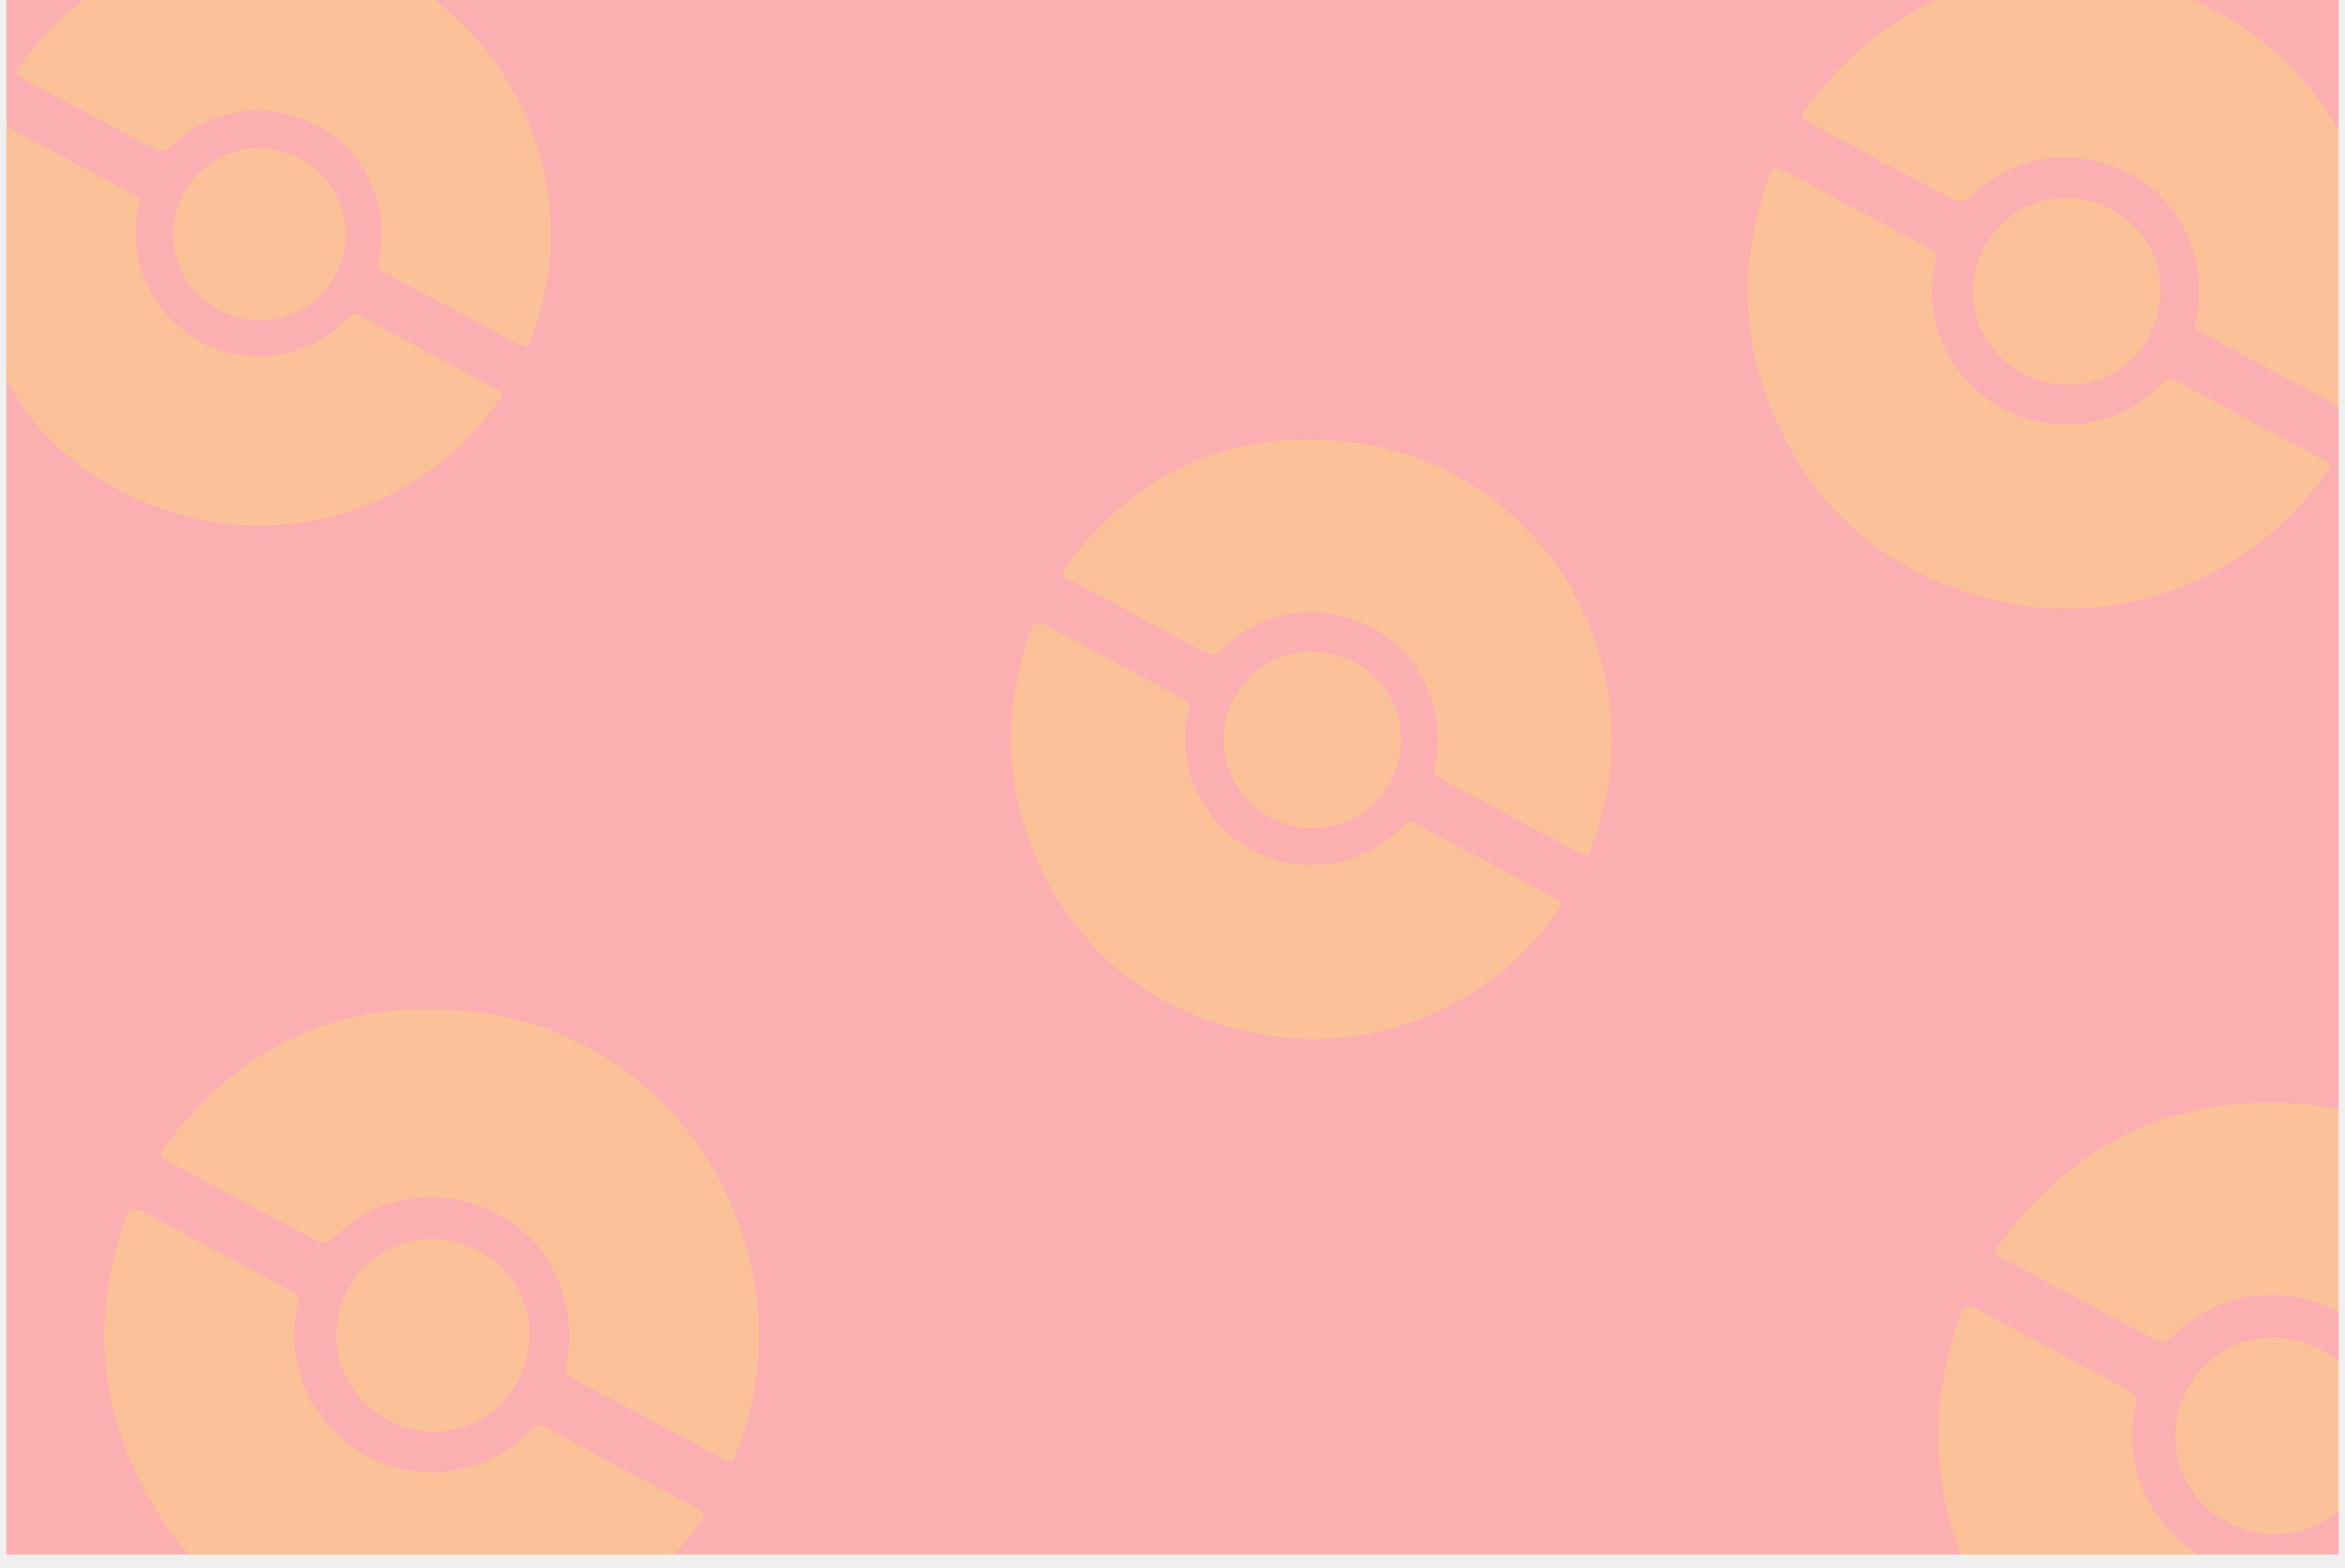
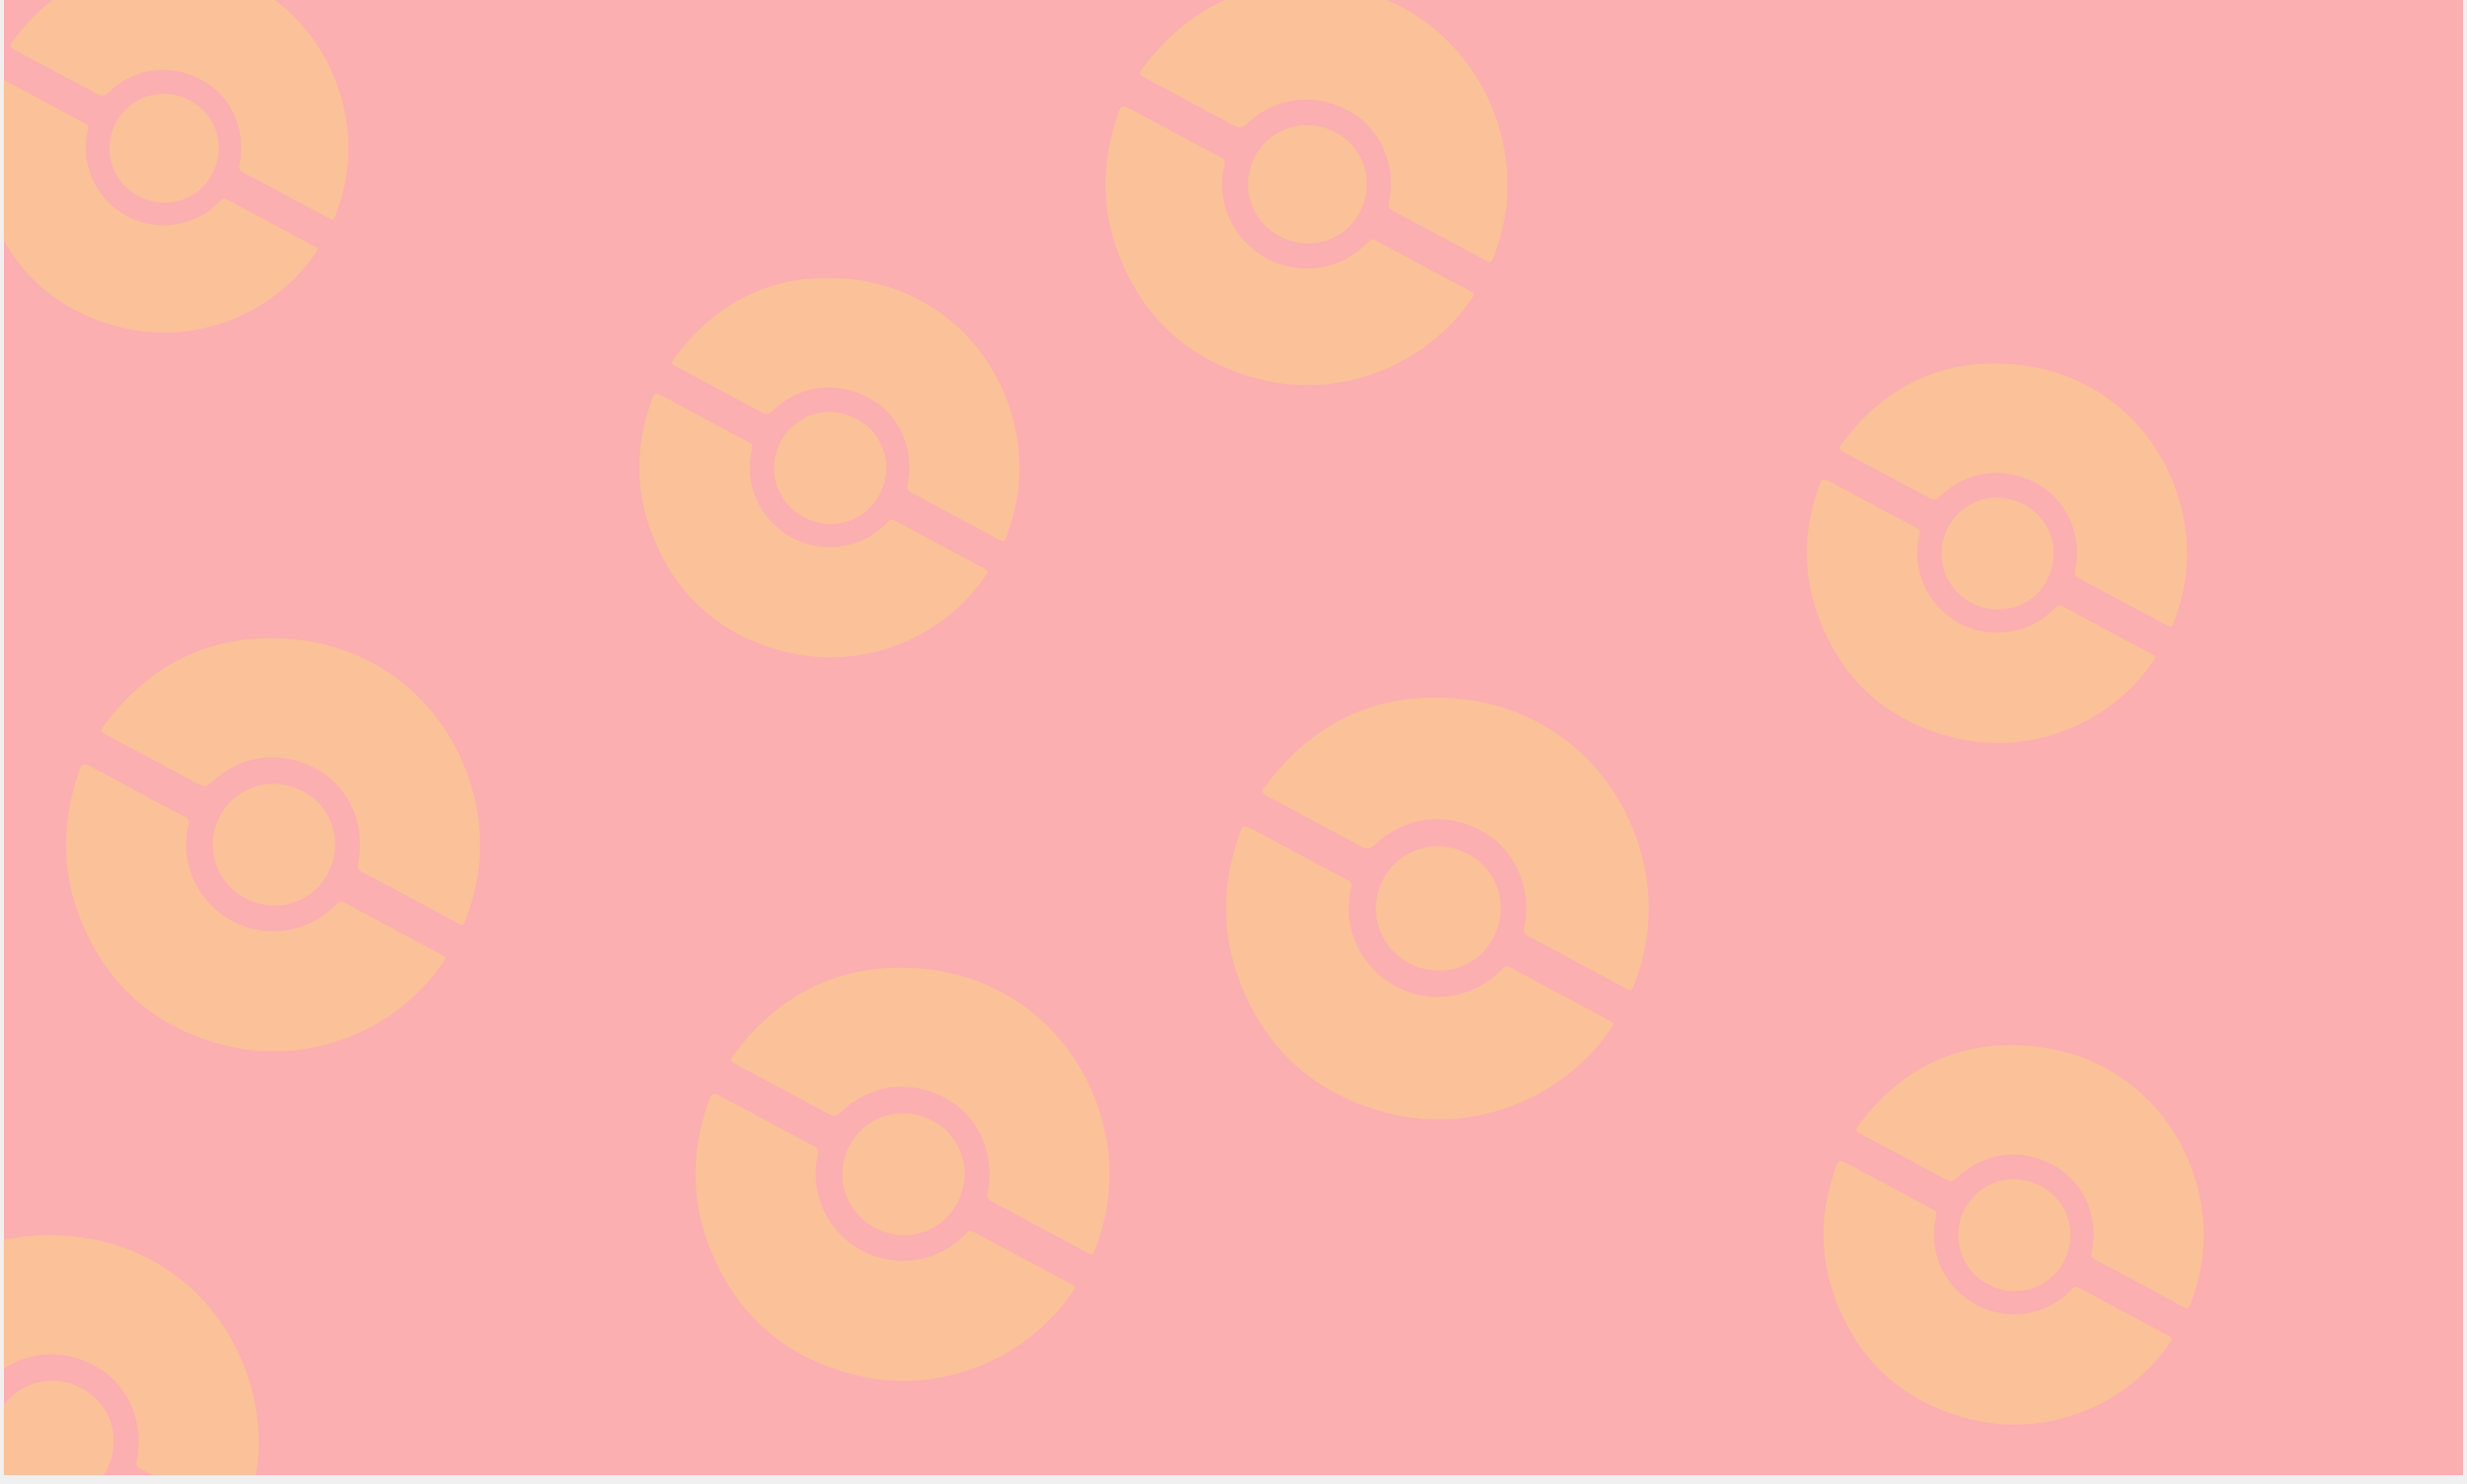
- <svg xmlns="http://www.w3.org/2000/svg" width="1508" height="1008" viewBox="0 0 1508 1008" fill="none">
+ <svg xmlns="http://www.w3.org/2000/svg" width="2508" height="1508" viewBox="0 0 2508 1508" fill="none">
  <g clip-path="url(#clip0_200_3926)" filter="url(#filter0_d_200_3926)">
-     <rect width="1500" height="1000" transform="translate(4)" fill="#FF999B" fill-opacity="0.75" />
+     <rect width="2500" height="1500" transform="translate(4)" fill="#FF999B" fill-opacity="0.75" />
    <g clip-path="url(#clip1_200_3926)">
      <path d="M42.322 101.855C57.048 109.752 71.733 117.737 86.543 125.477C89.576 127.061 90.308 128.558 89.441 131.959C80.902 166.524 97.221 202.632 128.944 219.738C144.286 228.021 161.94 230.985 179.145 228.166C196.35 225.348 212.136 216.906 224.033 204.162C226.504 201.535 228.067 201.364 231.043 202.975C260.601 218.949 290.212 234.827 319.876 250.609C323.176 252.379 323.472 253.334 321.248 256.608C278.116 320.1 197.508 352.539 120.115 332.094C56.741 315.346 12.868 275.564 -10.207 214.031C-25.952 172.08 -25.344 129.651 -11.009 87.338C-6.971 75.419 -7 75.414 4.2 81.419L42.322 101.855Z" fill="#FCD583" fill-opacity="0.5" />
      <path d="M290.072 198.161C275.659 190.432 261.299 182.594 246.791 175.054C243.326 173.254 242.589 171.351 243.406 167.588C250.589 134.591 236.623 100.424 209.344 83.795C178.614 65.054 143.138 67.031 115.902 89C115.086 89.662 114.291 90.361 113.525 91.077C105.053 98.952 105.053 98.952 94.576 93.333C67.915 79.038 41.292 64.682 14.565 50.51C10.601 48.385 9.06 47.069 12.383 42.585C56.226 -16.596 115.057 -43.685 188.079 -35.818C266.786 -27.361 328.979 28.375 348.392 104.918C358.125 143.295 355.555 181.15 341.322 218.143C338.927 224.353 338.869 224.343 332.857 221.124C318.594 213.465 304.332 205.811 290.072 198.161Z" fill="#FCD583" fill-opacity="0.5" />
      <path d="M193.773 102.56C221.065 117.594 230.322 150.469 215.06 178.126C200.4 204.679 167.338 213.879 140.063 198.995C133.701 195.53 128.085 190.845 123.537 185.208C118.989 179.571 115.599 173.093 113.561 166.147C111.522 159.2 110.876 151.921 111.659 144.727C112.442 137.532 114.638 130.565 118.123 124.224C133.222 96.912 166.305 87.431 193.773 102.56Z" fill="#FCD583" fill-opacity="0.5" />
    </g>
    <g clip-path="url(#clip2_200_3926)">
      <path d="M1193.58 134.661C1209.58 143.242 1225.54 151.92 1241.63 160.332C1244.93 162.053 1245.73 163.68 1244.78 167.376C1235.5 204.939 1253.24 244.179 1287.71 262.769C1304.38 271.77 1323.57 274.991 1342.27 271.929C1360.97 268.866 1378.12 259.692 1391.05 245.841C1393.73 242.987 1395.43 242.801 1398.67 244.552C1430.79 261.911 1462.97 279.167 1495.21 296.318C1498.79 298.241 1499.11 299.279 1496.7 302.837C1449.82 371.836 1362.22 407.09 1278.12 384.871C1209.25 366.671 1161.57 323.437 1136.49 256.567C1119.38 210.977 1120.04 164.868 1135.62 118.885C1140.01 105.931 1139.98 105.926 1152.15 112.452L1193.58 134.661Z" fill="#FCD583" fill-opacity="0.5" />
-       <path d="M1462.82 239.32C1447.15 230.921 1431.55 222.404 1415.78 214.209C1412.01 212.253 1411.21 210.185 1412.1 206.095C1419.91 170.236 1404.73 133.105 1375.09 115.034C1341.69 94.668 1303.14 96.816 1273.54 120.691C1272.65 121.409 1271.79 122.17 1270.95 122.947C1261.75 131.505 1261.75 131.505 1250.36 125.4C1221.39 109.864 1192.46 94.263 1163.41 78.862C1159.1 76.552 1157.43 75.123 1161.04 70.249C1208.69 5.935 1272.62 -23.504 1351.98 -14.954C1437.51 -5.764 1505.1 54.806 1526.19 137.99C1536.77 179.695 1533.98 220.834 1518.51 261.035C1515.91 267.784 1515.85 267.773 1509.31 264.275C1493.81 255.952 1478.31 247.634 1462.82 239.32Z" fill="#FCD583" fill-opacity="0.5" />
-       <path d="M1358.39 135.009C1388.05 151.347 1398.11 187.074 1381.52 217.129C1365.59 245.986 1329.66 255.984 1300.02 239.809C1293.1 236.043 1287 230.952 1282.06 224.826C1277.12 218.7 1273.43 211.661 1271.22 204.111C1269 196.562 1268.3 188.651 1269.15 180.833C1270 173.015 1272.39 165.443 1276.17 158.552C1292.58 128.871 1328.54 118.568 1358.39 135.009Z" fill="#FCD583" fill-opacity="0.5" />
+       <path d="M1462.82 239.32C1447.15 230.921 1431.55 222.404 1415.78 214.209C1412.02 212.253 1411.21 210.185 1412.1 206.095C1419.91 170.236 1404.73 133.106 1375.09 115.034C1341.69 94.668 1303.14 96.816 1273.54 120.691C1272.65 121.409 1271.79 122.17 1270.95 122.947C1261.75 131.505 1261.75 131.505 1250.36 125.4C1221.39 109.864 1192.46 94.263 1163.41 78.862C1159.1 76.552 1157.43 75.123 1161.04 70.249C1208.69 5.935 1272.62 -23.504 1351.98 -14.954C1437.51 -5.764 1505.1 54.806 1526.2 137.99C1536.77 179.695 1533.98 220.834 1518.51 261.035C1515.91 267.784 1515.85 267.773 1509.31 264.275C1493.81 255.952 1478.31 247.634 1462.82 239.32Z" fill="#FCD583" fill-opacity="0.5" />
+       <path d="M1358.39 135.009C1388.05 151.347 1398.11 187.074 1381.52 217.129C1365.59 245.986 1329.66 255.984 1300.02 239.809C1293.11 236.043 1287 230.952 1282.06 224.826C1277.12 218.7 1273.43 211.661 1271.22 204.111C1269 196.562 1268.3 188.651 1269.15 180.833C1270 173.015 1272.39 165.443 1276.18 158.552C1292.58 128.871 1328.54 118.568 1358.39 135.009Z" fill="#FCD583" fill-opacity="0.5" />
    </g>
    <g clip-path="url(#clip3_200_3926)">
-       <path d="M715.964 425.491C731.098 433.606 746.189 441.812 761.409 449.766C764.526 451.394 765.278 452.933 764.387 456.428C755.612 491.949 772.382 529.056 804.983 546.635C820.749 555.147 838.892 558.193 856.573 555.296C874.254 552.4 890.476 543.725 902.702 530.627C905.242 527.928 906.848 527.752 909.906 529.408C940.282 545.824 970.712 562.141 1001.2 578.36C1004.59 580.179 1004.89 581.16 1002.61 584.525C958.282 649.773 875.444 683.11 795.91 662.099C730.783 644.888 685.696 604.005 661.983 540.77C645.801 497.658 646.427 454.056 661.158 410.572C665.308 398.323 665.278 398.318 676.787 404.489L715.964 425.491Z" fill="#FCD583" fill-opacity="0.5" />
-       <path d="M970.567 524.461C955.755 516.518 940.998 508.464 926.089 500.714C922.528 498.865 921.771 496.909 922.61 493.042C929.992 459.132 915.64 424.02 887.607 406.931C856.026 387.672 819.568 389.704 791.579 412.28C790.74 412.96 789.923 413.679 789.136 414.414C780.43 422.507 780.43 422.507 769.663 416.733C742.265 402.042 714.905 387.289 687.439 372.725C683.365 370.541 681.781 369.189 685.197 364.58C730.252 303.763 790.711 275.924 865.753 284.009C946.637 292.7 1010.55 349.977 1030.5 428.639C1040.5 468.077 1037.86 506.979 1023.24 544.995C1020.77 551.377 1020.71 551.367 1014.54 548.059C999.878 540.189 985.222 532.322 970.567 524.461Z" fill="#FCD583" fill-opacity="0.5" />
-       <path d="M871.554 426.31C899.601 441.76 909.114 475.545 893.43 503.967C878.364 531.255 844.387 540.709 816.358 525.413C809.82 521.852 804.049 517.038 799.375 511.245C794.701 505.452 791.217 498.795 789.122 491.656C787.027 484.517 786.363 477.037 787.168 469.643C787.972 462.25 790.23 455.09 793.81 448.573C809.327 420.506 843.326 410.763 871.554 426.31Z" fill="#FCD583" fill-opacity="0.5" />
+       <path d="M715.964 425.491C731.098 433.606 746.188 441.812 761.408 449.766C764.526 451.394 765.278 452.932 764.386 456.428C755.611 491.949 772.382 529.056 804.983 546.635C820.748 555.147 838.891 558.193 856.572 555.296C874.253 552.4 890.476 543.725 902.702 530.627C905.241 527.928 906.847 527.752 909.905 529.408C940.281 545.824 970.712 562.141 1001.2 578.36C1004.59 580.179 1004.89 581.16 1002.61 584.525C958.281 649.773 875.443 683.11 795.909 662.099C730.782 644.888 685.695 604.005 661.982 540.769C645.801 497.658 646.426 454.056 661.157 410.572C665.307 398.323 665.277 398.318 676.787 404.489L715.964 425.491Z" fill="#FCD583" fill-opacity="0.5" />
+       <path d="M970.568 524.461C955.756 516.518 940.999 508.464 926.089 500.714C922.529 498.865 921.771 496.909 922.611 493.042C929.992 459.132 915.64 424.02 887.607 406.931C856.027 387.672 819.569 389.704 791.58 412.28C790.741 412.96 789.924 413.679 789.137 414.414C780.431 422.507 780.431 422.507 769.663 416.733C742.265 402.042 714.906 387.289 687.439 372.725C683.366 370.541 681.781 369.189 685.197 364.58C730.253 303.763 790.711 275.924 865.753 284.009C946.638 292.7 1010.55 349.977 1030.5 428.639C1040.5 468.077 1037.86 506.979 1023.24 544.995C1020.77 551.377 1020.71 551.367 1014.54 548.059C999.879 540.189 985.222 532.322 970.568 524.461Z" fill="#FCD583" fill-opacity="0.5" />
+       <path d="M871.553 426.31C899.6 441.76 909.114 475.545 893.429 503.967C878.364 531.254 844.386 540.709 816.357 525.413C809.819 521.852 804.048 517.037 799.374 511.245C794.701 505.452 791.217 498.795 789.122 491.656C787.027 484.517 786.363 477.036 787.167 469.643C787.972 462.25 790.229 455.09 793.81 448.573C809.327 420.506 843.325 410.763 871.553 426.31Z" fill="#FCD583" fill-opacity="0.5" />
    </g>
    <g clip-path="url(#clip4_200_3926)">
+       <path d="M1919.87 1205.49C1935 1213.61 1950.09 1221.81 1965.31 1229.77C1968.43 1231.39 1969.18 1232.93 1968.29 1236.43C1959.52 1271.95 1976.29 1309.06 2008.89 1326.64C2024.65 1335.15 2042.8 1338.19 2060.48 1335.3C2078.16 1332.4 2094.38 1323.72 2106.61 1310.63C2109.15 1307.93 2110.75 1307.75 2113.81 1309.41C2144.19 1325.82 2174.62 1342.14 2205.1 1358.36C2208.49 1360.18 2208.8 1361.16 2206.51 1364.53C2162.19 1429.77 2079.35 1463.11 1999.81 1442.1C1934.69 1424.89 1889.6 1384 1865.89 1320.77C1849.71 1277.66 1850.33 1234.06 1865.06 1190.57C1869.21 1178.32 1869.18 1178.32 1880.69 1184.49L1919.87 1205.49Z" fill="#FCD583" fill-opacity="0.5" />
+       <path d="M2174.47 1304.46C2159.66 1296.52 2144.9 1288.46 2129.99 1280.71C2126.43 1278.87 2125.67 1276.91 2126.51 1273.04C2133.9 1239.13 2119.54 1204.02 2091.51 1186.93C2059.93 1167.67 2023.47 1169.7 1995.48 1192.28C1994.64 1192.96 1993.83 1193.68 1993.04 1194.41C1984.33 1202.51 1984.33 1202.51 1973.57 1196.73C1946.17 1182.04 1918.81 1167.29 1891.34 1152.73C1887.27 1150.54 1885.69 1149.19 1889.1 1144.58C1934.16 1083.76 1994.62 1055.92 2069.66 1064.01C2150.54 1072.7 2214.46 1129.98 2234.41 1208.64C2244.41 1248.08 2241.77 1286.98 2227.14 1325C2224.68 1331.38 2224.62 1331.37 2218.44 1328.06C2203.78 1320.19 2189.13 1312.32 2174.47 1304.46Z" fill="#FCD583" fill-opacity="0.5" />
+       <path d="M2075.46 1206.31C2103.51 1221.76 2113.02 1255.55 2097.33 1283.97C2082.27 1311.25 2048.29 1320.71 2020.26 1305.41C2013.72 1301.85 2007.95 1297.04 2003.28 1291.24C1998.61 1285.45 1995.12 1278.8 1993.03 1271.66C1990.93 1264.52 1990.27 1257.04 1991.07 1249.64C1991.88 1242.25 1994.13 1235.09 1997.71 1228.57C2013.23 1200.51 2047.23 1190.76 2075.46 1206.31Z" fill="#FCD583" fill-opacity="0.5" />
+     </g>
+     <g clip-path="url(#clip5_200_3926)">
+       <path d="M1902.87 512.491C1918 520.606 1933.09 528.812 1948.31 536.766C1951.43 538.394 1952.18 539.933 1951.29 543.428C1942.52 578.949 1959.29 616.056 1991.89 633.635C2007.65 642.147 2025.8 645.193 2043.48 642.296C2061.16 639.4 2077.38 630.725 2089.61 617.627C2092.15 614.928 2093.75 614.752 2096.81 616.408C2127.19 632.824 2157.62 649.141 2188.1 665.36C2191.49 667.179 2191.8 668.16 2189.51 671.525C2145.19 736.773 2062.35 770.11 1982.81 749.099C1917.69 731.888 1872.6 691.005 1848.89 627.77C1832.71 584.658 1833.33 541.056 1848.06 497.572C1852.21 485.323 1852.18 485.318 1863.69 491.489L1902.87 512.491Z" fill="#FCD583" fill-opacity="0.5" />
+       <path d="M2157.47 611.461C2142.66 603.518 2127.9 595.464 2112.99 587.714C2109.43 585.865 2108.67 583.909 2109.51 580.042C2116.9 546.132 2102.54 511.02 2074.51 493.931C2042.93 474.672 2006.47 476.704 1978.48 499.28C1977.64 499.96 1976.83 500.679 1976.04 501.414C1967.33 509.507 1967.33 509.507 1956.57 503.733C1929.17 489.042 1901.81 474.289 1874.34 459.725C1870.27 457.541 1868.69 456.189 1872.1 451.58C1917.16 390.763 1977.62 362.924 2052.66 371.009C2133.54 379.7 2197.46 436.977 2217.41 515.639C2227.41 555.077 2224.77 593.979 2210.14 631.995C2207.68 638.377 2207.62 638.367 2201.44 635.059C2186.78 627.189 2172.13 619.322 2157.47 611.461Z" fill="#FCD583" fill-opacity="0.5" />
+       <path d="M2058.46 513.31C2086.51 528.76 2096.02 562.545 2080.33 590.967C2065.27 618.255 2031.29 627.709 2003.26 612.413C1996.72 608.852 1990.95 604.038 1986.28 598.245C1981.61 592.452 1978.12 585.795 1976.03 578.656C1973.93 571.517 1973.27 564.037 1974.07 556.643C1974.88 549.25 1977.13 542.09 1980.71 535.573C1996.23 507.506 2030.23 497.763 2058.46 513.31Z" fill="#FCD583" fill-opacity="0.5" />
+     </g>
+     <g clip-path="url(#clip6_200_3926)">
      <path d="M1319.74 868.044C1336.57 877.066 1353.35 886.19 1370.27 895.033C1373.73 896.843 1374.57 898.553 1373.58 902.439C1363.82 941.931 1382.47 983.186 1418.71 1002.73C1436.24 1012.19 1456.41 1015.58 1476.07 1012.36C1495.73 1009.14 1513.76 999.495 1527.36 984.933C1530.18 981.932 1531.97 981.737 1535.37 983.578C1569.14 1001.83 1602.97 1019.97 1636.86 1038C1640.63 1040.02 1640.97 1041.11 1638.43 1044.86C1589.15 1117.4 1497.05 1154.46 1408.63 1131.1C1336.22 1111.97 1286.09 1066.51 1259.73 996.209C1241.74 948.278 1242.43 899.802 1258.81 851.458C1263.43 837.839 1263.39 837.834 1276.19 844.695L1319.74 868.044Z" fill="#FCD583" fill-opacity="0.5" />
-       <path d="M1602.81 978.077C1586.34 969.247 1569.93 960.292 1553.36 951.677C1549.4 949.621 1548.56 947.446 1549.49 943.147C1557.7 905.446 1541.74 866.409 1510.57 847.409C1475.46 825.998 1434.93 828.257 1403.81 853.357C1402.88 854.113 1401.97 854.912 1401.1 855.729C1391.42 864.727 1391.42 864.727 1379.45 858.308C1348.99 841.974 1318.57 825.573 1288.03 809.381C1283.5 806.952 1281.74 805.449 1285.54 800.325C1335.63 732.709 1402.85 701.759 1486.28 710.747C1576.2 720.41 1647.26 784.09 1669.44 871.544C1680.56 915.391 1677.63 958.642 1661.36 1000.91C1658.63 1008 1658.56 1007.99 1651.69 1004.31C1635.4 995.563 1619.1 986.818 1602.81 978.077Z" fill="#FCD583" fill-opacity="0.5" />
+       <path d="M1602.81 978.077C1586.34 969.247 1569.93 960.292 1553.36 951.677C1549.4 949.621 1548.56 947.446 1549.49 943.146C1557.7 905.446 1541.74 866.409 1510.57 847.409C1475.46 825.998 1434.93 828.257 1403.81 853.357C1402.88 854.113 1401.97 854.912 1401.1 855.729C1391.42 864.727 1391.42 864.727 1379.45 858.308C1348.99 841.974 1318.57 825.573 1288.03 809.381C1283.5 806.952 1281.74 805.449 1285.54 800.325C1335.63 732.709 1402.85 701.759 1486.28 710.747C1576.2 720.41 1647.26 784.09 1669.44 871.544C1680.56 915.391 1677.63 958.642 1661.36 1000.91C1658.63 1008 1658.56 1007.99 1651.69 1004.31C1635.4 995.563 1619.1 986.818 1602.81 978.077Z" fill="#FCD583" fill-opacity="0.5" />
      <path d="M1492.95 868.534C1524.13 885.711 1534.71 923.273 1517.27 954.871C1500.52 985.209 1462.75 995.721 1431.59 978.715C1424.32 974.756 1417.9 969.403 1412.7 962.963C1407.51 956.522 1403.64 949.122 1401.31 941.185C1398.98 933.248 1398.24 924.931 1399.13 916.711C1400.03 908.492 1402.54 900.531 1406.52 893.286C1423.77 862.081 1461.57 851.249 1492.95 868.534Z" fill="#FCD583" fill-opacity="0.5" />
    </g>
-     <g clip-path="url(#clip5_200_3926)">
+     <g clip-path="url(#clip7_200_3926)">
      <path d="M138.908 804.444C155.39 813.282 171.824 822.219 188.4 830.881C191.795 832.654 192.614 834.33 191.643 838.136C182.087 876.821 200.351 917.233 235.855 936.378C253.025 945.648 272.784 948.965 292.04 945.811C311.296 942.656 328.963 933.208 342.278 918.944C345.043 916.005 346.792 915.813 350.123 917.617C383.204 935.494 416.345 953.265 449.545 970.928C453.238 972.909 453.569 973.978 451.08 977.642C402.807 1048.7 312.591 1085.01 225.974 1062.12C155.046 1043.38 105.944 998.857 80.119 929.99C62.496 883.039 63.178 835.553 79.22 788.197C83.74 774.856 83.708 774.851 96.242 781.572L138.908 804.444Z" fill="#FCD583" fill-opacity="0.5" />
      <path d="M416.187 912.229C400.056 903.579 383.985 894.807 367.747 886.367C363.87 884.354 363.044 882.223 363.959 878.012C371.998 841.081 356.368 802.842 325.838 784.231C291.445 763.257 251.74 765.47 221.258 790.057C220.344 790.797 219.455 791.58 218.597 792.381C209.116 801.194 209.116 801.194 197.389 794.906C167.551 778.907 137.755 762.84 107.842 746.979C103.406 744.6 101.681 743.128 105.4 738.109C154.469 671.875 220.312 641.557 302.037 650.362C390.126 659.826 459.732 722.205 481.459 807.872C492.352 850.823 489.475 893.19 473.546 934.592C470.866 941.542 470.801 941.531 464.071 937.929C448.109 929.357 432.147 920.791 416.187 912.229Z" fill="#FCD583" fill-opacity="0.5" />
      <path d="M308.592 804.893C339.137 821.719 349.497 858.513 332.416 889.466C316.009 919.184 279.005 929.481 248.48 912.823C241.359 908.945 235.074 903.701 229.984 897.392C224.894 891.084 221.1 883.834 218.819 876.059C216.537 868.284 215.814 860.138 216.69 852.086C217.566 844.034 220.025 836.236 223.924 829.139C240.823 798.572 277.849 787.962 308.592 804.893Z" fill="#FCD583" fill-opacity="0.5" />
    </g>
+     <g clip-path="url(#clip8_200_3926)">
+       <path d="M778.908 1139.44C795.39 1148.28 811.824 1157.22 828.4 1165.88C831.795 1167.65 832.614 1169.33 831.643 1173.14C822.087 1211.82 840.351 1252.23 875.855 1271.38C893.025 1280.65 912.784 1283.96 932.04 1280.81C951.296 1277.66 968.963 1268.21 982.278 1253.94C985.043 1251 986.792 1250.81 990.123 1252.62C1023.2 1270.49 1056.34 1288.26 1089.54 1305.93C1093.24 1307.91 1093.57 1308.98 1091.08 1312.64C1042.81 1383.7 952.591 1420.01 865.974 1397.12C795.046 1378.38 745.944 1333.86 720.119 1264.99C702.496 1218.04 703.177 1170.55 719.22 1123.2C723.74 1109.86 723.708 1109.85 736.242 1116.57L778.908 1139.44Z" fill="#FCD583" fill-opacity="0.5" />
+       <path d="M1056.19 1247.23C1040.06 1238.58 1023.98 1229.81 1007.75 1221.37C1003.87 1219.35 1003.04 1217.22 1003.96 1213.01C1012 1176.08 996.368 1137.84 965.838 1119.23C931.445 1098.26 891.74 1100.47 861.258 1125.06C860.344 1125.8 859.455 1126.58 858.597 1127.38C849.116 1136.19 849.116 1136.19 837.389 1129.91C807.551 1113.91 777.755 1097.84 747.842 1081.98C743.406 1079.6 741.681 1078.13 745.4 1073.11C794.469 1006.87 860.312 976.557 942.037 985.362C1030.13 994.826 1099.73 1057.2 1121.46 1142.87C1132.35 1185.82 1129.48 1228.19 1113.55 1269.59C1110.87 1276.54 1110.8 1276.53 1104.07 1272.93C1088.11 1264.36 1072.15 1255.79 1056.19 1247.23Z" fill="#FCD583" fill-opacity="0.5" />
+       <path d="M948.592 1139.89C979.137 1156.72 989.497 1193.51 972.416 1224.47C956.009 1254.18 919.005 1264.48 888.48 1247.82C881.359 1243.94 875.074 1238.7 869.984 1232.39C864.894 1226.08 861.1 1218.83 858.819 1211.06C856.537 1203.28 855.814 1195.14 856.69 1187.09C857.566 1179.03 860.025 1171.24 863.924 1164.14C880.823 1133.57 917.849 1122.96 948.592 1139.89Z" fill="#FCD583" fill-opacity="0.5" />
+     </g>
+     <g clip-path="url(#clip9_200_3926)">
+       <path d="M-86.092 1411.44C-69.61 1420.28 -53.175 1429.22 -36.6 1437.88C-33.205 1439.65 -32.386 1441.33 -33.357 1445.14C-42.913 1483.82 -24.649 1524.23 10.855 1543.38C28.025 1552.65 47.784 1555.96 67.04 1552.81C86.296 1549.66 103.963 1540.21 117.278 1525.94C120.043 1523 121.792 1522.81 125.123 1524.62C158.204 1542.49 191.345 1560.26 224.545 1577.93C228.238 1579.91 228.569 1580.98 226.08 1584.64C177.807 1655.7 87.591 1692.01 0.974 1669.12C-69.954 1650.38 -119.056 1605.86 -144.881 1536.99C-162.504 1490.04 -161.823 1442.55 -145.78 1395.2C-141.26 1381.86 -141.292 1381.85 -128.758 1388.57L-86.092 1411.44Z" fill="#FCD583" fill-opacity="0.5" />
+       <path d="M191.187 1519.23C175.056 1510.58 158.985 1501.81 142.747 1493.37C138.87 1491.35 138.044 1489.22 138.959 1485.01C146.998 1448.08 131.368 1409.84 100.838 1391.23C66.445 1370.26 26.74 1372.47 -3.742 1397.06C-4.656 1397.8 -5.545 1398.58 -6.403 1399.38C-15.884 1408.19 -15.884 1408.19 -27.611 1401.91C-57.449 1385.91 -87.245 1369.84 -117.158 1353.98C-121.594 1351.6 -123.319 1350.13 -119.6 1345.11C-70.531 1278.87 -4.688 1248.56 77.037 1257.36C165.126 1266.83 234.732 1329.2 256.459 1414.87C267.352 1457.82 264.475 1500.19 248.546 1541.59C245.866 1548.54 245.801 1548.53 239.071 1544.93C223.109 1536.36 207.147 1527.79 191.187 1519.23Z" fill="#FCD583" fill-opacity="0.5" />
+       <path d="M83.592 1411.89C114.137 1428.72 124.497 1465.51 107.416 1496.47C91.009 1526.18 54.005 1536.48 23.48 1519.82C16.36 1515.94 10.074 1510.7 4.984 1504.39C-0.106 1498.08 -3.9 1490.83 -6.181 1483.06C-8.463 1475.28 -9.186 1467.14 -8.31 1459.09C-7.434 1451.03 -4.975 1443.24 -1.076 1436.14C15.823 1405.57 52.849 1394.96 83.592 1411.89Z" fill="#FCD583" fill-opacity="0.5" />
+     </g>
  </g>
  <defs>
-     <filter id="filter0_d_200_3926" x="0" y="0" width="1508" height="1008" filterUnits="userSpaceOnUse" color-interpolation-filters="sRGB">
+     <filter id="filter0_d_200_3926" x="0" y="0" width="2508" height="1508" filterUnits="userSpaceOnUse" color-interpolation-filters="sRGB">
      <feFlood flood-opacity="0" result="BackgroundImageFix" />
      <feColorMatrix in="SourceAlpha" type="matrix" values="0 0 0 0 0 0 0 0 0 0 0 0 0 0 0 0 0 0 127 0" result="hardAlpha" />
      <feOffset dy="4" />
      <feGaussianBlur stdDeviation="2" />
      <feComposite in2="hardAlpha" operator="out" />
      <feColorMatrix type="matrix" values="0 0 0 0 0 0 0 0 0 0 0 0 0 0 0 0 0 0 0.25 0" />
      <feBlend mode="normal" in2="BackgroundImageFix" result="effect1_dropShadow_200_3926" />
      <feBlend mode="normal" in="SourceGraphic" in2="effect1_dropShadow_200_3926" result="shape" />
    </filter>
    <clipPath id="clip0_200_3926">
-       <rect width="1500" height="1000" fill="white" transform="translate(4)" />
+       <rect width="2500" height="1500" fill="white" transform="translate(4)" />
    </clipPath>
    <clipPath id="clip1_200_3926">
      <rect width="426.005" height="425.452" fill="white" transform="translate(79.0527 -138) rotate(28.2008)" />
    </clipPath>
    <clipPath id="clip2_200_3926">
      <rect width="462.957" height="462.357" fill="white" transform="translate(1233.49 -126) rotate(28.2008)" />
    </clipPath>
    <clipPath id="clip3_200_3926">
      <rect width="437.79" height="437.222" fill="white" transform="translate(753.711 179) rotate(28.2008)" />
    </clipPath>
    <clipPath id="clip4_200_3926">
+       <rect width="437.79" height="437.222" fill="white" transform="translate(1957.62 959) rotate(28.2008)" />
+     </clipPath>
+     <clipPath id="clip5_200_3926">
+       <rect width="437.79" height="437.222" fill="white" transform="translate(1940.62 266) rotate(28.2008)" />
+     </clipPath>
+     <clipPath id="clip6_200_3926">
      <rect width="486.727" height="486.096" fill="white" transform="translate(1361.71 594) rotate(28.2008)" />
    </clipPath>
-     <clipPath id="clip5_200_3926">
+     <clipPath id="clip7_200_3926">
      <rect width="476.781" height="476.163" fill="white" transform="translate(180.017 536) rotate(28.2008)" />
+     </clipPath>
+     <clipPath id="clip8_200_3926">
+       <rect width="476.781" height="476.163" fill="white" transform="translate(820.017 871) rotate(28.2008)" />
+     </clipPath>
+     <clipPath id="clip9_200_3926">
+       <rect width="476.781" height="476.163" fill="white" transform="translate(-44.9834 1143) rotate(28.2008)" />
    </clipPath>
  </defs>
</svg>
